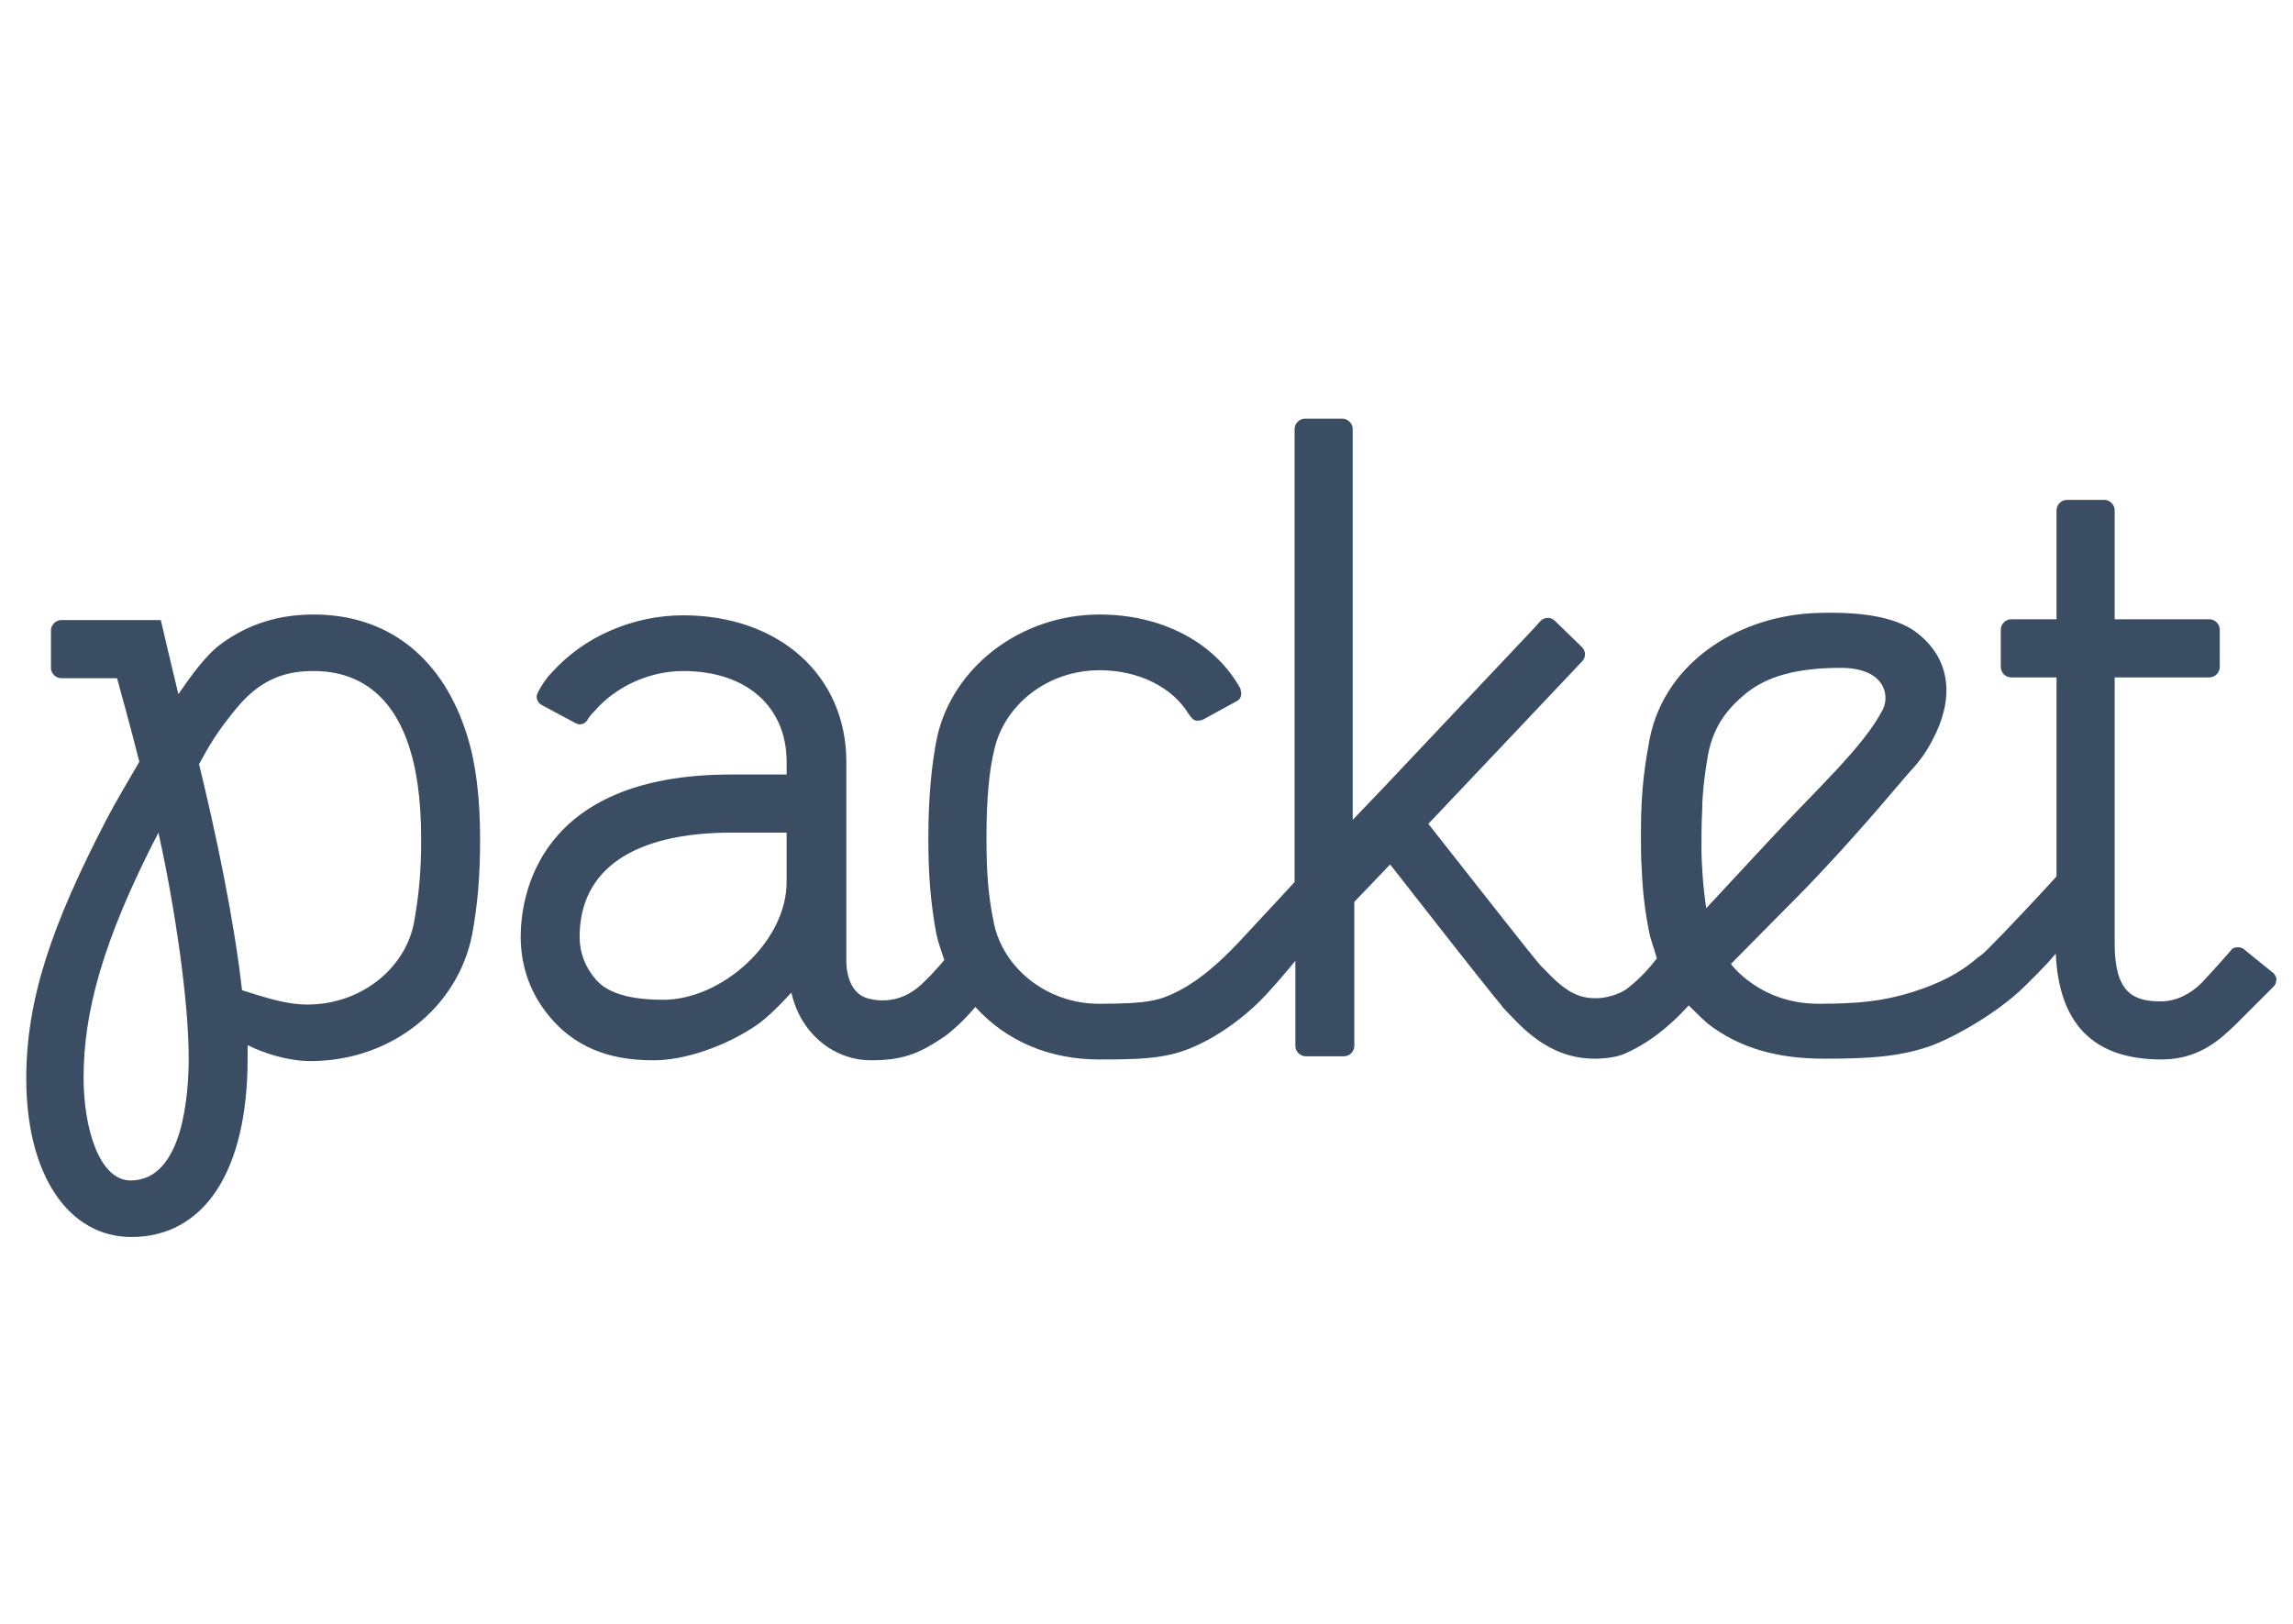
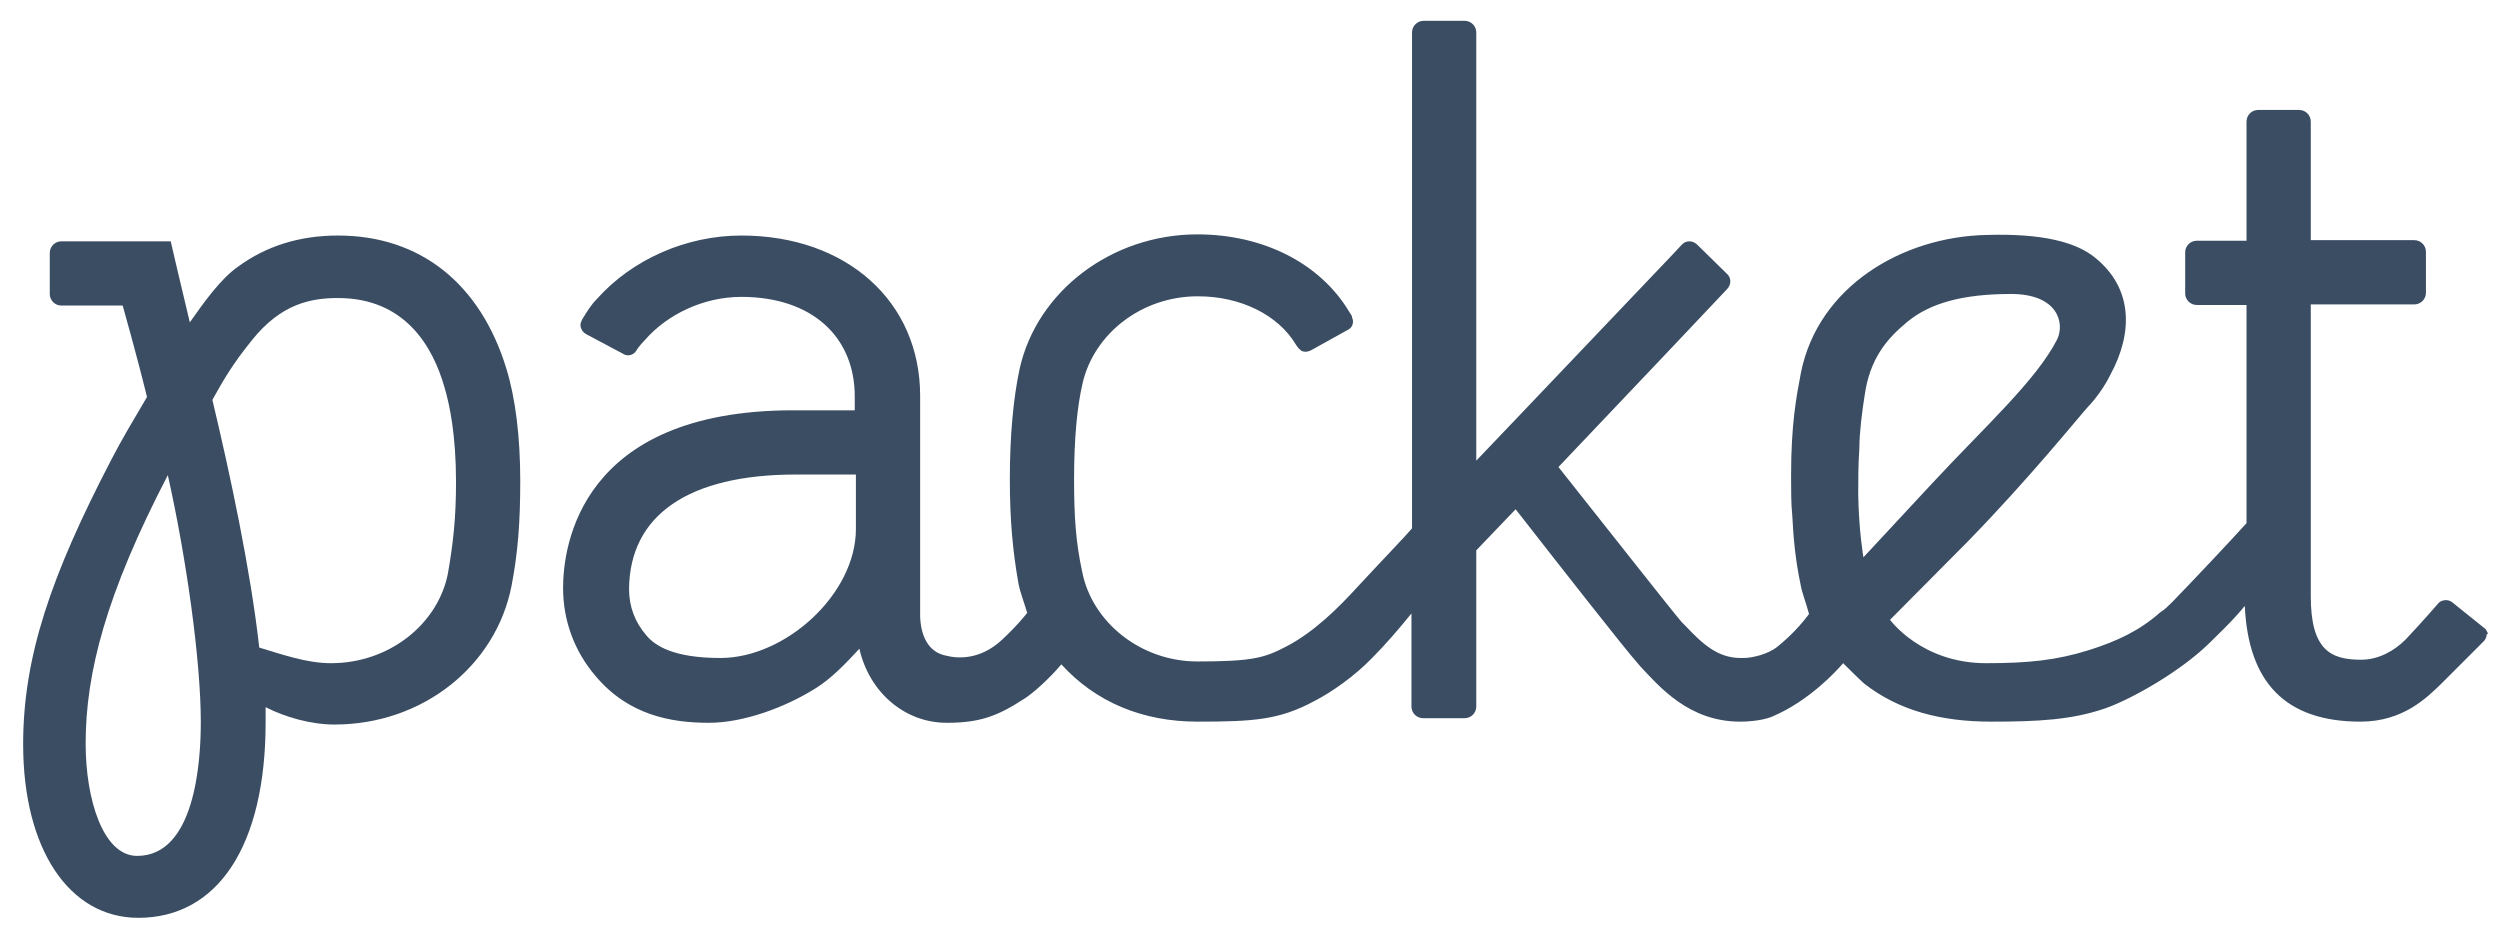
- <svg xmlns="http://www.w3.org/2000/svg" version="1.1" id="Layer_1" x="0px" y="0px" viewBox="0 0 288 204" style="enable-background:new 0 0 288 204;" xml:space="preserve">
+ <svg xmlns="http://www.w3.org/2000/svg" version="1.1" id="Layer_1" x="0px" y="0px" viewBox="0 0 432 163" style="enable-background:new 0 0 432 163;" xml:space="preserve">
  <style type="text/css">
	.st0{fill:#3A4D63;}
</style>
  <g>
-     <path class="st0" d="M39.4,77.2c-4.4,0-8.2,1.2-11.5,3.6c-2,1.4-3.9,4.1-5.5,6.4c-1-4.1-2.2-9.3-2.2-9.3l-12.5,0   c-0.7,0-1.3,0.6-1.3,1.3v4.7c0,0.7,0.6,1.3,1.3,1.3l7,0c0,0,1.7,6.1,2.8,10.5c-1.5,2.6-2.9,4.9-4.1,7.2   c-6.9,13.3-10.1,22.6-10.1,32.6c0,12.1,5.3,19.9,13.2,19.9c9.1,0,14.6-8.2,14.6-22.4c0-0.3,0-1.2,0-1.7c2.2,1.1,5.2,2,7.9,2   c10.1,0,18.5-6.7,20.3-15.9c0.7-3.8,1-7.3,1-12c0-5-0.5-9.4-1.6-12.9C55.7,82.7,48.8,77.2,39.4,77.2z M16.4,148.3   c-3.9,0-5.9-6.5-5.9-12.9c0-8.1,2.3-17.1,9.4-30.8c2.1,9.5,3.8,21.2,3.8,28.3C23.7,137.5,23,148.3,16.4,148.3z M52,115.9   c-1.1,5.8-6.7,10.3-13.4,10.3c-2.8,0-5.6-1-8.2-1.8c-1-8.9-3.3-19.8-5.4-28.4c1.3-2.4,2.3-4.1,4.6-6.9c3.3-4.1,6.7-4.8,9.8-4.8   c7.7,0,10.9,5.6,12.2,10.2c0.6,2,1.3,5.5,1.3,10.9C52.9,109.6,52.6,112.5,52,115.9z" />
-     <path class="st0" d="M285.6,122.3l-3.7-3c-0.2-0.2-0.5-0.3-0.8-0.3c-0.4,0-0.7,0.1-0.9,0.4h0c-1.2,1.4-3.4,3.8-3.7,4.1   c-1.3,1.3-3.1,2.3-5.1,2.3c-3.5,0-5.8-1.1-5.8-7.3V85.1h11.9c0.7,0,1.3-0.6,1.3-1.3v-4.7c0-0.7-0.6-1.3-1.3-1.3h-9.3v0h-2.6l0-13.7   c0-0.7-0.6-1.3-1.3-1.3h-4.7c-0.7,0-1.3,0.6-1.3,1.3v13.7h-5.7c-0.7,0-1.3,0.6-1.3,1.3v4.7c0,0.7,0.6,1.3,1.3,1.3h5.7v0v25   c-1.7,1.9-6.3,6.8-8.5,9c-0.4,0.4-0.9,0.9-1.4,1.2c-2.4,2.1-5,3.3-8.1,4.3c-3.8,1.2-7,1.5-11.9,1.5c-7.4,0-11-5-11-5   c0.6-0.6,9-9.1,9-9.1c7-7.2,12.5-14,13.7-15.3c0,0,1.5-1.5,2.6-3.7c2.6-4.8,2.6-9.9-1.8-13.4c-2.1-1.7-5.9-2.8-12.4-2.6   c-9.7,0.2-19.3,5.9-21.3,15.8c-0.5,2.8-1.1,5.9-1.1,11.8c0,1.5,0,3.3,0.1,4.5c0.1,2.8,0.4,5.3,0.9,7.8c0.2,1.2,0.6,2,1,3.5   c-1,1.3-2.1,2.5-3.6,3.7c-1.1,0.9-3,1.3-3.9,1.3l-0.3,0c-2.6,0-4.3-1.5-6.4-3.7l-0.4-0.4c-1-1.1-8.5-10.7-14.1-17.8l12.4-13.1   l6.9-7.3c0.5-0.5,0.5-1.3,0-1.8l-3.4-3.3c-0.5-0.5-1.3-0.5-1.8,0l-0.9,1l0,0l-18.5,19.6l-4.2,4.4V53.9c0-0.7-0.6-1.3-1.3-1.3h-3.5   v0h-1.2c-0.7,0-1.3,0.6-1.3,1.3v16.2h0v40.7c-0.6,0.7-3.9,4.2-6.3,6.8c-2.1,2.3-4.9,5.1-8.1,6.8c-2.5,1.3-3.9,1.7-10.2,1.7   c-6.5,0-12.1-4.5-13.2-10.3c-0.7-3.4-0.9-6.3-0.9-10.6c0-4.5,0.3-8.3,1-11.1c1.3-5.6,6.7-9.9,13.2-9.9c5,0,9.2,2.2,11.2,5.5   c0.2,0.3,0.5,0.7,0.8,0.8c0.4,0.1,0.7,0,1-0.1l4.2-2.3c0.4-0.2,0.6-0.5,0.6-1c0-0.2-0.1-0.4-0.1-0.6l-0.3-0.5   c-3.3-5.5-9.8-8.8-17.4-8.8c-9.8,0-18.4,6.5-20.4,15.4c-0.7,3.4-1.1,7.7-1.1,12.7c0,4.7,0.3,8.2,1,12c0.2,1,0.7,2.4,1,3.3   c0,0-1,1.3-2.9,3.1c-2.5,2.3-5.1,2.1-6.4,1.8c-2.1-0.4-2.9-2.4-3-4.5c0,0,0-23.6,0-25.3c0-10.8-8.4-18.4-20.5-18.4   c-6.3,0-12.5,2.7-16.5,7.2c-0.7,0.7-1.2,1.5-1.7,2.4c0,0-0.2,0.4-0.2,0.6c0,0.5,0.3,0.9,0.7,1.1v0l4.1,2.2h0   c0.2,0.1,0.4,0.2,0.6,0.2c0.4,0,0.8-0.2,1-0.6c0,0,0.3-0.5,0.9-1.1c2.6-3,6.8-5,11.1-5c8.1,0,13,4.6,13,11.4c0,0.5,0,0.8,0,1.6   l-7,0c-24.5,0-26.4,15.6-26.4,20.4c0,3.8,1.3,7.3,3.7,10.1c3.8,4.5,8.7,5.4,13,5.4c3.9,0,8.7-1.7,12.3-4c1.8-1.1,3.4-2.8,5-4.5   c1.1,5,5.2,8.5,10,8.5c3.7,0,5.8-0.7,8.8-2.7c1-0.6,2.9-2.3,4.3-4c3.9,4.3,9.3,6.6,15.6,6.6c6.5,0,9.4-0.2,13.5-2.4   c1.9-1,4.5-2.8,6.6-4.9c1.5-1.5,3.1-3.4,4.5-5.1l0,10.7c0,0.7,0.6,1.3,1.3,1.3h4.8c0.7,0,1.3-0.6,1.3-1.3v-18.1l4.5-4.7   c5,6.4,12.6,16.1,13.9,17.6l0.3,0.4c2.2,2.3,5.6,6.4,11.5,6.4c0.2,0,2.3,0,3.7-0.6c4.2-1.8,7.2-5.1,8.1-6.1   c0.6,0.6,1.7,1.7,2.4,2.3c4,3.1,8.8,4.4,14.6,4.4c5.4,0,9.2-0.2,13.1-1.5c3.2-1.1,8.7-4.3,11.9-7.4c1-1,2.7-2.6,4.1-4.3   c0.4,8.7,4.6,13.3,13.3,13.3c4.9,0,7.6-2.8,9.2-4.3c0.2-0.2,4.9-4.9,4.9-4.9c0.2-0.2,0.3-0.5,0.3-0.8   C286,122.9,285.8,122.6,285.6,122.3z M98.8,110.8c0,7.5-8.1,14.8-15.5,14.8c-5.4,0-7.5-1.4-8.5-2.6c-1.3-1.5-2-3.3-2-5.3   c0-8.5,6.8-13.1,19.1-13.1l6.9,0V110.8z M214.3,114.1c0,0-0.5-3-0.6-7.2c0-1.6,0-3.4,0.1-5.3c0-1.8,0.3-4.3,0.6-6   c0.6-4.3,2.6-6.6,4.9-8.5c2.6-2.1,6.3-3.2,11.9-3.2c5.4,0,6.2,3.3,5.3,5.2c-2.4,4.7-8.3,10-14.3,16.5L214.3,114.1z" />
+     <path class="st0" d="M58.4,40.7c-6.6,0-12.4,1.8-17.3,5.4c-3,2.1-5.9,6.2-8.3,9.6c-1.5-6.2-3.3-14-3.3-14H10.6c-1.1,0-2,0.9-2,2   v7.1c0,1.1,0.9,2,2,2h10.6c0,0,2.6,9.2,4.2,15.8c-2.3,3.9-4.4,7.4-6.2,10.9C8.8,99.5,4,113.5,4,128.6c0,18.2,8,30,19.9,30   c13.7,0,22-12.4,22-33.8c0-0.5,0-1.8,0-2.6c3.3,1.7,7.8,3,11.9,3c15.2,0,27.9-10.1,30.6-24c1.1-5.7,1.5-11,1.5-18.1   c0-7.5-0.8-14.2-2.4-19.4C83,49,72.6,40.7,58.4,40.7z M23.7,147.9c-5.9,0-8.9-9.8-8.9-19.4c0-12.2,3.5-25.8,14.2-46.4   c3.2,14.3,5.7,32,5.7,42.7C34.7,131.6,33.7,147.9,23.7,147.9z M77.4,99.1c-1.7,8.7-10.1,15.5-20.2,15.5c-4.2,0-8.4-1.5-12.4-2.7   c-1.5-13.4-5-29.8-8.1-42.8c2-3.6,3.5-6.2,6.9-10.4c5-6.2,10.1-7.2,14.8-7.2c11.6,0,16.4,8.4,18.4,15.4c0.9,3,2,8.3,2,16.4   C78.8,89.6,78.3,93.9,77.4,99.1z" />
+     <path class="st0" d="M429.5,108.7l-5.6-4.5c-0.3-0.3-0.8-0.5-1.2-0.5c-0.6,0-1.1,0.2-1.4,0.6l0,0c-1.8,2.1-5.1,5.7-5.6,6.2   c-2,2-4.7,3.5-7.7,3.5c-5.3,0-8.7-1.7-8.7-11V52.6h17.9c1.1,0,2-0.9,2-2v-7.1c0-1.1-0.9-2-2-2h-14l0,0h-3.9V21c0-1.1-0.9-2-2-2   h-7.1c-1.1,0-2,0.9-2,2v20.6h-8.6c-1.1,0-2,0.9-2,2v7.1c0,1.1,0.9,2,2,2h8.6l0,0v37.7c-2.6,2.9-9.5,10.2-12.8,13.6   c-0.6,0.6-1.4,1.4-2.1,1.8c-3.6,3.2-7.5,5-12.2,6.5c-5.7,1.8-10.6,2.3-17.9,2.3c-11.2,0-16.6-7.5-16.6-7.5   c0.9-0.9,13.6-13.7,13.6-13.7c10.6-10.9,18.8-21.1,20.6-23.1c0,0,2.3-2.3,3.9-5.6c3.9-7.2,3.9-14.9-2.7-20.2   c-3.2-2.6-8.9-4.2-18.7-3.9c-14.6,0.3-29.1,8.9-32.1,23.8c-0.8,4.2-1.7,8.9-1.7,17.8c0,2.3,0,5,0.2,6.8c0.2,4.2,0.6,8,1.4,11.8   c0.3,1.8,0.9,3,1.5,5.3c-1.5,2-3.2,3.8-5.4,5.6c-1.7,1.4-4.5,2-5.9,2h-0.5c-3.9,0-6.5-2.3-9.6-5.6l-0.6-0.6   c-1.5-1.7-12.8-16.1-21.3-26.8l18.7-19.7l10.4-11c0.8-0.8,0.8-2,0-2.7l-5.1-5c-0.8-0.8-2-0.8-2.7,0l-1.4,1.5l0,0L261.4,73l-6.3,6.6   v-74c0-1.1-0.9-2-2-2h-5.3l0,0h-1.8c-1.1,0-2,0.9-2,2V30l0,0v61.3c-0.9,1.1-5.9,6.3-9.5,10.2c-3.2,3.5-7.4,7.7-12.2,10.2   c-3.8,2-5.9,2.6-15.4,2.6c-9.8,0-18.2-6.8-19.9-15.5c-1.1-5.1-1.4-9.5-1.4-16c0-6.8,0.5-12.5,1.5-16.7c2-8.4,10.1-14.9,19.9-14.9   c7.5,0,13.9,3.3,16.9,8.3c0.3,0.5,0.8,1.1,1.2,1.2c0.6,0.2,1.1,0,1.5-0.2l6.3-3.5c0.6-0.3,0.9-0.8,0.9-1.5c0-0.3-0.2-0.6-0.2-0.9   l-0.5-0.8c-5-8.3-14.8-13.3-26.2-13.3c-14.8,0-27.7,9.8-30.7,23.2c-1.1,5.1-1.7,11.6-1.7,19.1c0,7.1,0.5,12.4,1.5,18.1   c0.3,1.5,1.1,3.6,1.5,5c0,0-1.5,2-4.4,4.7c-3.8,3.5-7.7,3.2-9.6,2.7c-3.2-0.6-4.4-3.6-4.5-6.8c0,0,0-35.6,0-38.1   c0-16.3-12.7-27.7-30.9-27.7c-9.5,0-18.8,4.1-24.9,10.9c-1.1,1.1-1.8,2.3-2.6,3.6c0,0-0.3,0.6-0.3,0.9c0,0.8,0.5,1.4,1.1,1.7l0,0   l6.2,3.3l0,0c0.3,0.2,0.6,0.3,0.9,0.3c0.6,0,1.2-0.3,1.5-0.9c0,0,0.5-0.8,1.4-1.7c3.9-4.5,10.2-7.5,16.7-7.5   c12.2,0,19.6,6.9,19.6,17.2c0,0.8,0,1.2,0,2.4h-10.6c-36.9,0-39.8,23.5-39.8,30.7c0,5.7,2,11,5.6,15.2c5.7,6.8,13.1,8.1,19.6,8.1   c5.9,0,13.1-2.6,18.5-6c2.7-1.7,5.1-4.2,7.5-6.8c1.7,7.5,7.8,12.8,15.1,12.8c5.6,0,8.7-1.1,13.3-4.1c1.5-0.9,4.4-3.5,6.5-6   c5.9,6.5,14,9.9,23.5,9.9c9.8,0,14.2-0.3,20.3-3.6c2.9-1.5,6.8-4.2,9.9-7.4c2.3-2.3,4.7-5.1,6.8-7.7v16.1c0,1.1,0.9,2,2,2h7.2   c1.1,0,2-0.9,2-2V95.1l6.8-7.1c7.5,9.6,19,24.3,21,26.5l0.5,0.6c3.3,3.5,8.4,9.6,17.3,9.6c0.3,0,3.5,0,5.6-0.9   c6.3-2.7,10.9-7.7,12.2-9.2c0.9,0.9,2.6,2.6,3.6,3.5c6,4.7,13.3,6.6,22,6.6c8.1,0,13.9-0.3,19.7-2.3c4.8-1.7,13.1-6.5,17.9-11.2   c1.5-1.5,4.1-3.9,6.2-6.5c0.6,13.1,6.9,20,20,20c7.4,0,11.5-4.2,13.9-6.5c0.3-0.3,7.4-7.4,7.4-7.4c0.3-0.3,0.5-0.8,0.5-1.2   C430.1,109.6,429.8,109.2,429.5,108.7z M147.9,91.4c0,11.3-12.2,22.3-23.4,22.3c-8.1,0-11.3-2.1-12.8-3.9c-2-2.3-3-5-3-8   C108.8,89,119,82,137.5,82h10.4V91.4z M322,96.3c0,0-0.8-4.5-0.9-10.9c0-2.4,0-5.1,0.2-8c0-2.7,0.5-6.5,0.9-9   c0.9-6.5,3.9-9.9,7.4-12.8c3.9-3.2,9.5-4.8,17.9-4.8c8.1,0,9.3,5,8,7.8c-3.6,7.1-12.5,15.1-21.6,24.9L322,96.3z" />
  </g>
</svg>
